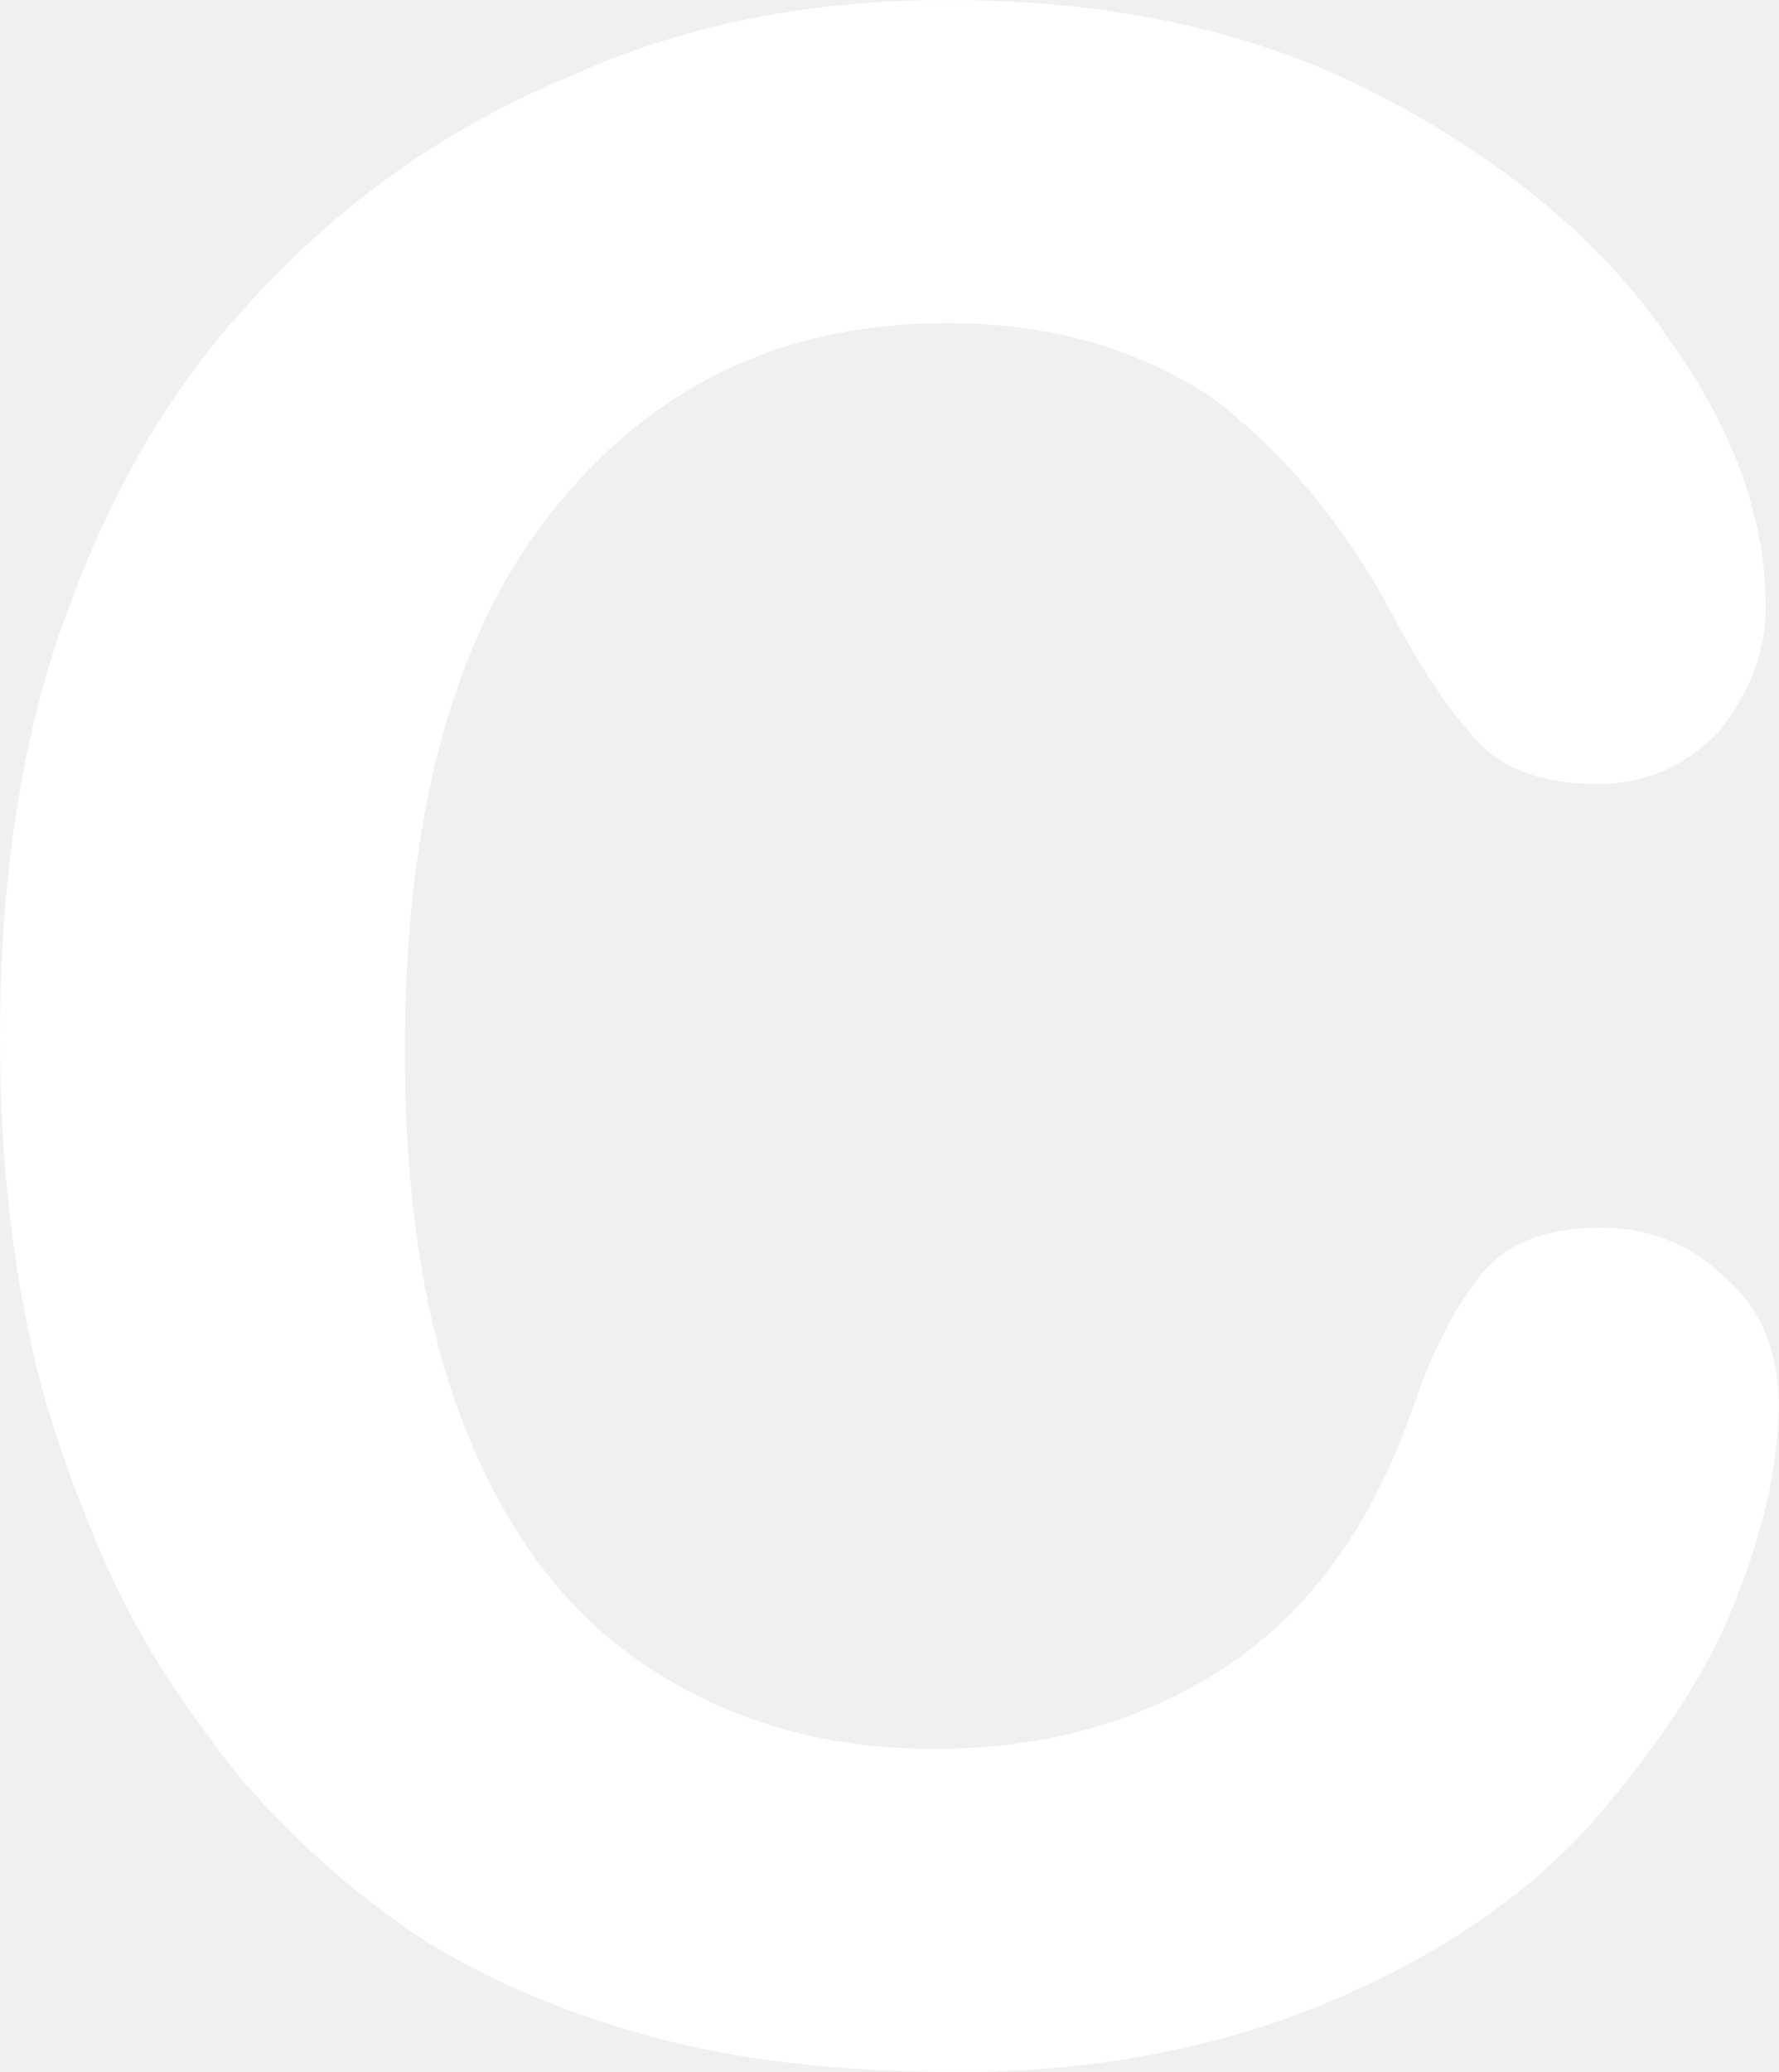
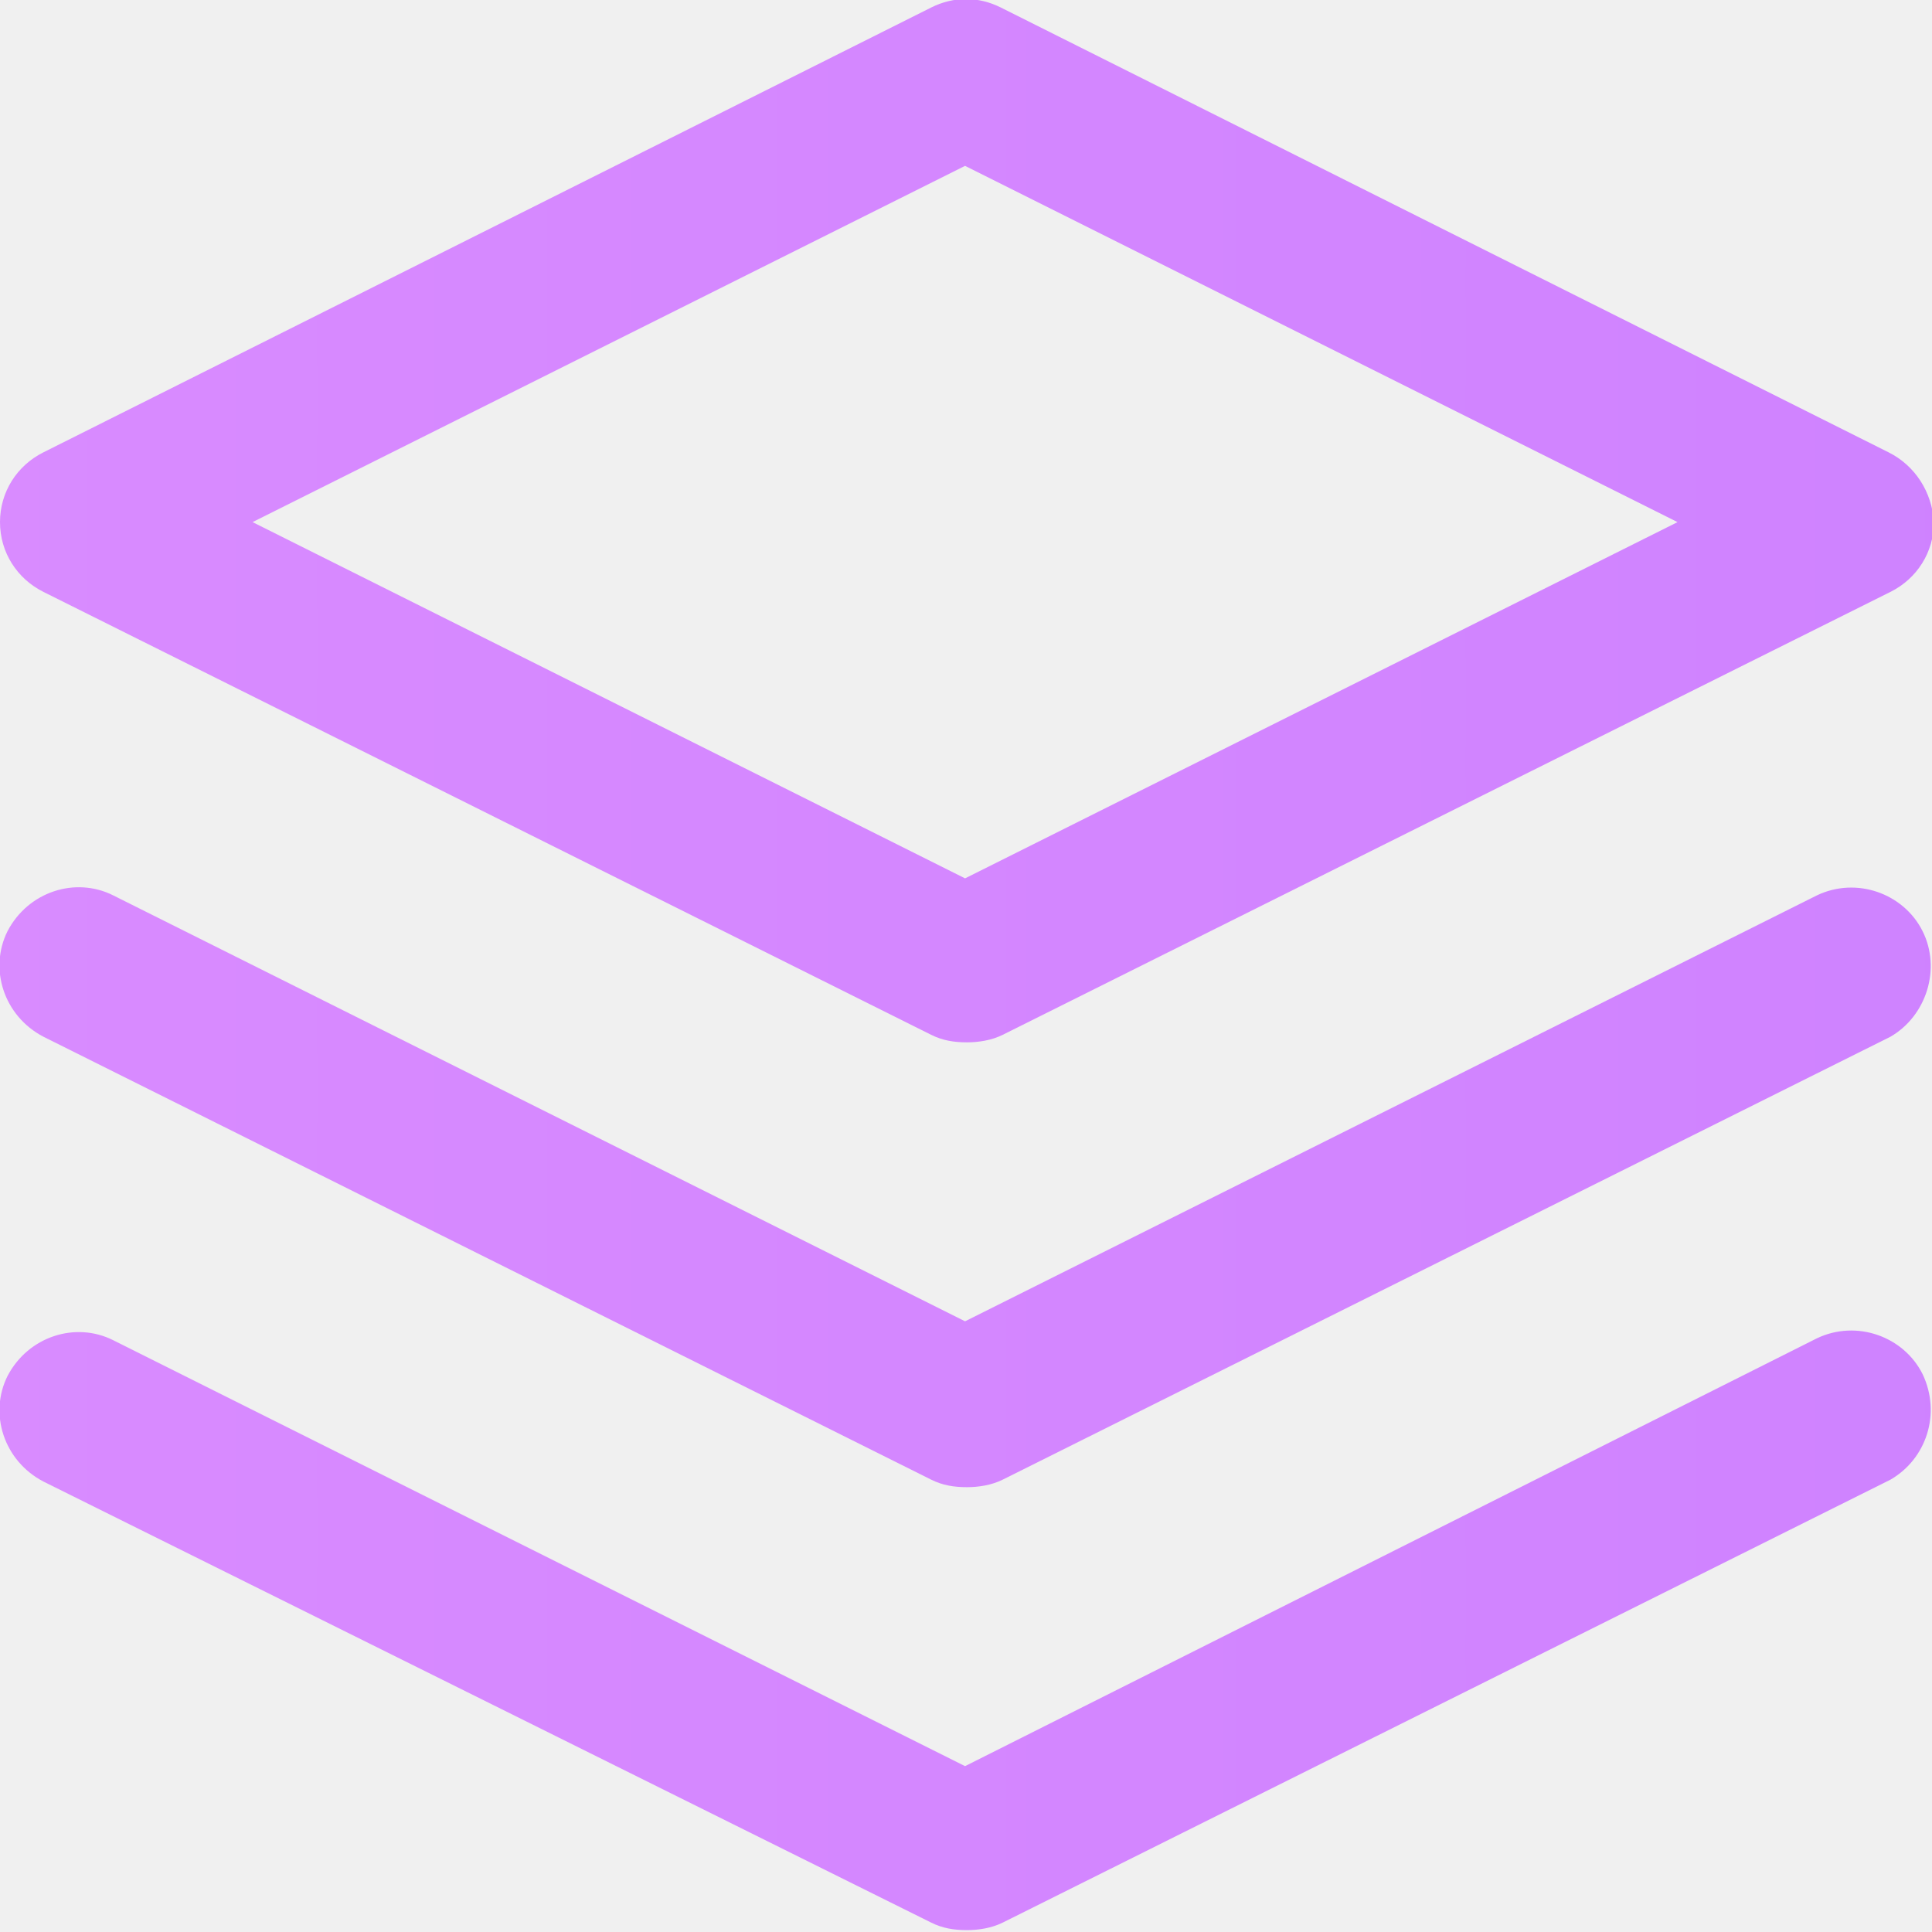
- <svg xmlns="http://www.w3.org/2000/svg" version="1.1" id="Layer_1" x="0px" y="0px" viewBox="0 0 41.3 48.1" style="enable-background:new 0 0 41.3 48.1;" xml:space="preserve">
+ <svg xmlns="http://www.w3.org/2000/svg" version="1.1" id="Layer_1" x="0px" y="0px" viewBox="0 0 102.5 102.5" style="enable-background:new 0 0 102.5 102.5;" xml:space="preserve">
  <style type="text/css">
- 	.st0{fill:#FFFFFF;}
+ 	.st0{fill:url(#SVGID_1_);}
+ 	.st1{fill:url(#SVGID_2_);}
+ 	.st2{fill:url(#SVGID_3_);}
</style>
-   <path class="st0" d="M41.3,32.6c0,1.5-0.4,3.1-1.1,4.8c-0.7,1.7-1.9,3.4-3.4,5.1c-1.6,1.7-3.6,3-6,4s-5.3,1.6-8.5,1.6  c-2.4,0-4.7-0.2-6.7-0.7s-3.8-1.2-5.5-2.2c-1.6-1-3.1-2.3-4.5-3.9c-1.2-1.5-2.3-3.1-3.1-4.9S1,32.7,0.6,30.6c-0.4-2-0.6-4.2-0.6-6.5  c0-3.7,0.5-7.1,1.6-10c1.1-3,2.6-5.5,4.7-7.6c2-2.1,4.4-3.7,7.1-4.8C16.1,0.5,19,0,22,0c3.8,0,7.1,0.7,10,2.2s5.2,3.4,6.7,5.6  c1.6,2.2,2.3,4.3,2.3,6.3c0,1.1-0.4,2-1.1,2.9c-0.8,0.8-1.7,1.2-2.8,1.2c-1.2,0-2.1-0.3-2.7-0.9c-0.6-0.6-1.3-1.6-2-2.9  c-1.2-2.3-2.7-4-4.3-5.2c-1.7-1.1-3.7-1.7-6.1-1.7c-3.9,0-6.9,1.5-9.2,4.4S9.4,19,9.4,24.4c0,3.6,0.5,6.6,1.5,9s2.4,4.2,4.3,5.4  c1.9,1.2,4,1.8,6.5,1.8c2.7,0,5-0.7,6.9-2s3.3-3.3,4.2-5.9c0.4-1.2,0.9-2.2,1.5-3s1.5-1.2,2.9-1.2c1.1,0,2.1,0.4,2.9,1.2  C40.9,30.4,41.3,31.4,41.3,32.6z" />
+   <g>
+     <g>
+       <linearGradient id="SVGID_1_" gradientUnits="userSpaceOnUse" x1="-14.647" y1="27.683" x2="656.557" y2="27.683">
+         <stop offset="1.502404e-03" style="stop-color:#DA8CFF" />
+         <stop offset="1" style="stop-color:#9A55FF" />
+       </linearGradient>
+       <path class="st0" d="M100.2,24L53.1,0.4c-1.2-0.6-2.5-0.6-3.7,0L2.3,24C0.9,24.7,0,26.1,0,27.7s0.9,3,2.3,3.7l47.1,23.5    c0.6,0.3,1.2,0.4,1.9,0.4c0.6,0,1.3-0.1,1.9-0.4l47.1-23.5c1.4-0.7,2.3-2.1,2.3-3.7C102.5,26.1,101.6,24.7,100.2,24z M51.2,46.6    L13.4,27.7L51.2,8.8l37.8,18.9L51.2,46.6z" />
+     </g>
+   </g>
+   <g>
+     <g>
+       <linearGradient id="SVGID_2_" gradientUnits="userSpaceOnUse" x1="-14.647" y1="86.542" x2="656.557" y2="86.542">
+         <stop offset="1.502404e-03" style="stop-color:#DA8CFF" />
+         <stop offset="1" style="stop-color:#9A55FF" />
+       </linearGradient>
+       <path class="st1" d="M102,72.9c-1-2-3.5-2.9-5.6-1.9L51.2,93.7L6,71.1c-2-1-4.5-0.2-5.6,1.9c-1,2-0.2,4.5,1.9,5.6L49.4,102    c0.6,0.3,1.2,0.4,1.9,0.4c0.6,0,1.3-0.1,1.9-0.4l47.1-23.5C102.2,77.4,103,75,102,72.9z" />
+     </g>
+   </g>
+   <g>
+     <g>
+       <linearGradient id="SVGID_3_" gradientUnits="userSpaceOnUse" x1="-14.647" y1="62.998" x2="656.557" y2="62.998">
+         <stop offset="1.502404e-03" style="stop-color:#DA8CFF" />
+         <stop offset="1" style="stop-color:#9A55FF" />
+       </linearGradient>
+       <path class="st2" d="M102,49.4c-1-2-3.5-2.9-5.6-1.9L51.2,70.1L6,47.5c-2-1-4.5-0.2-5.6,1.9c-1,2-0.2,4.5,1.9,5.6l47.1,23.5    c0.6,0.3,1.2,0.4,1.9,0.4c0.6,0,1.3-0.1,1.9-0.4l47.1-23.5C102.2,53.9,103,51.4,102,49.4z" />
+     </g>
+   </g>
</svg>
